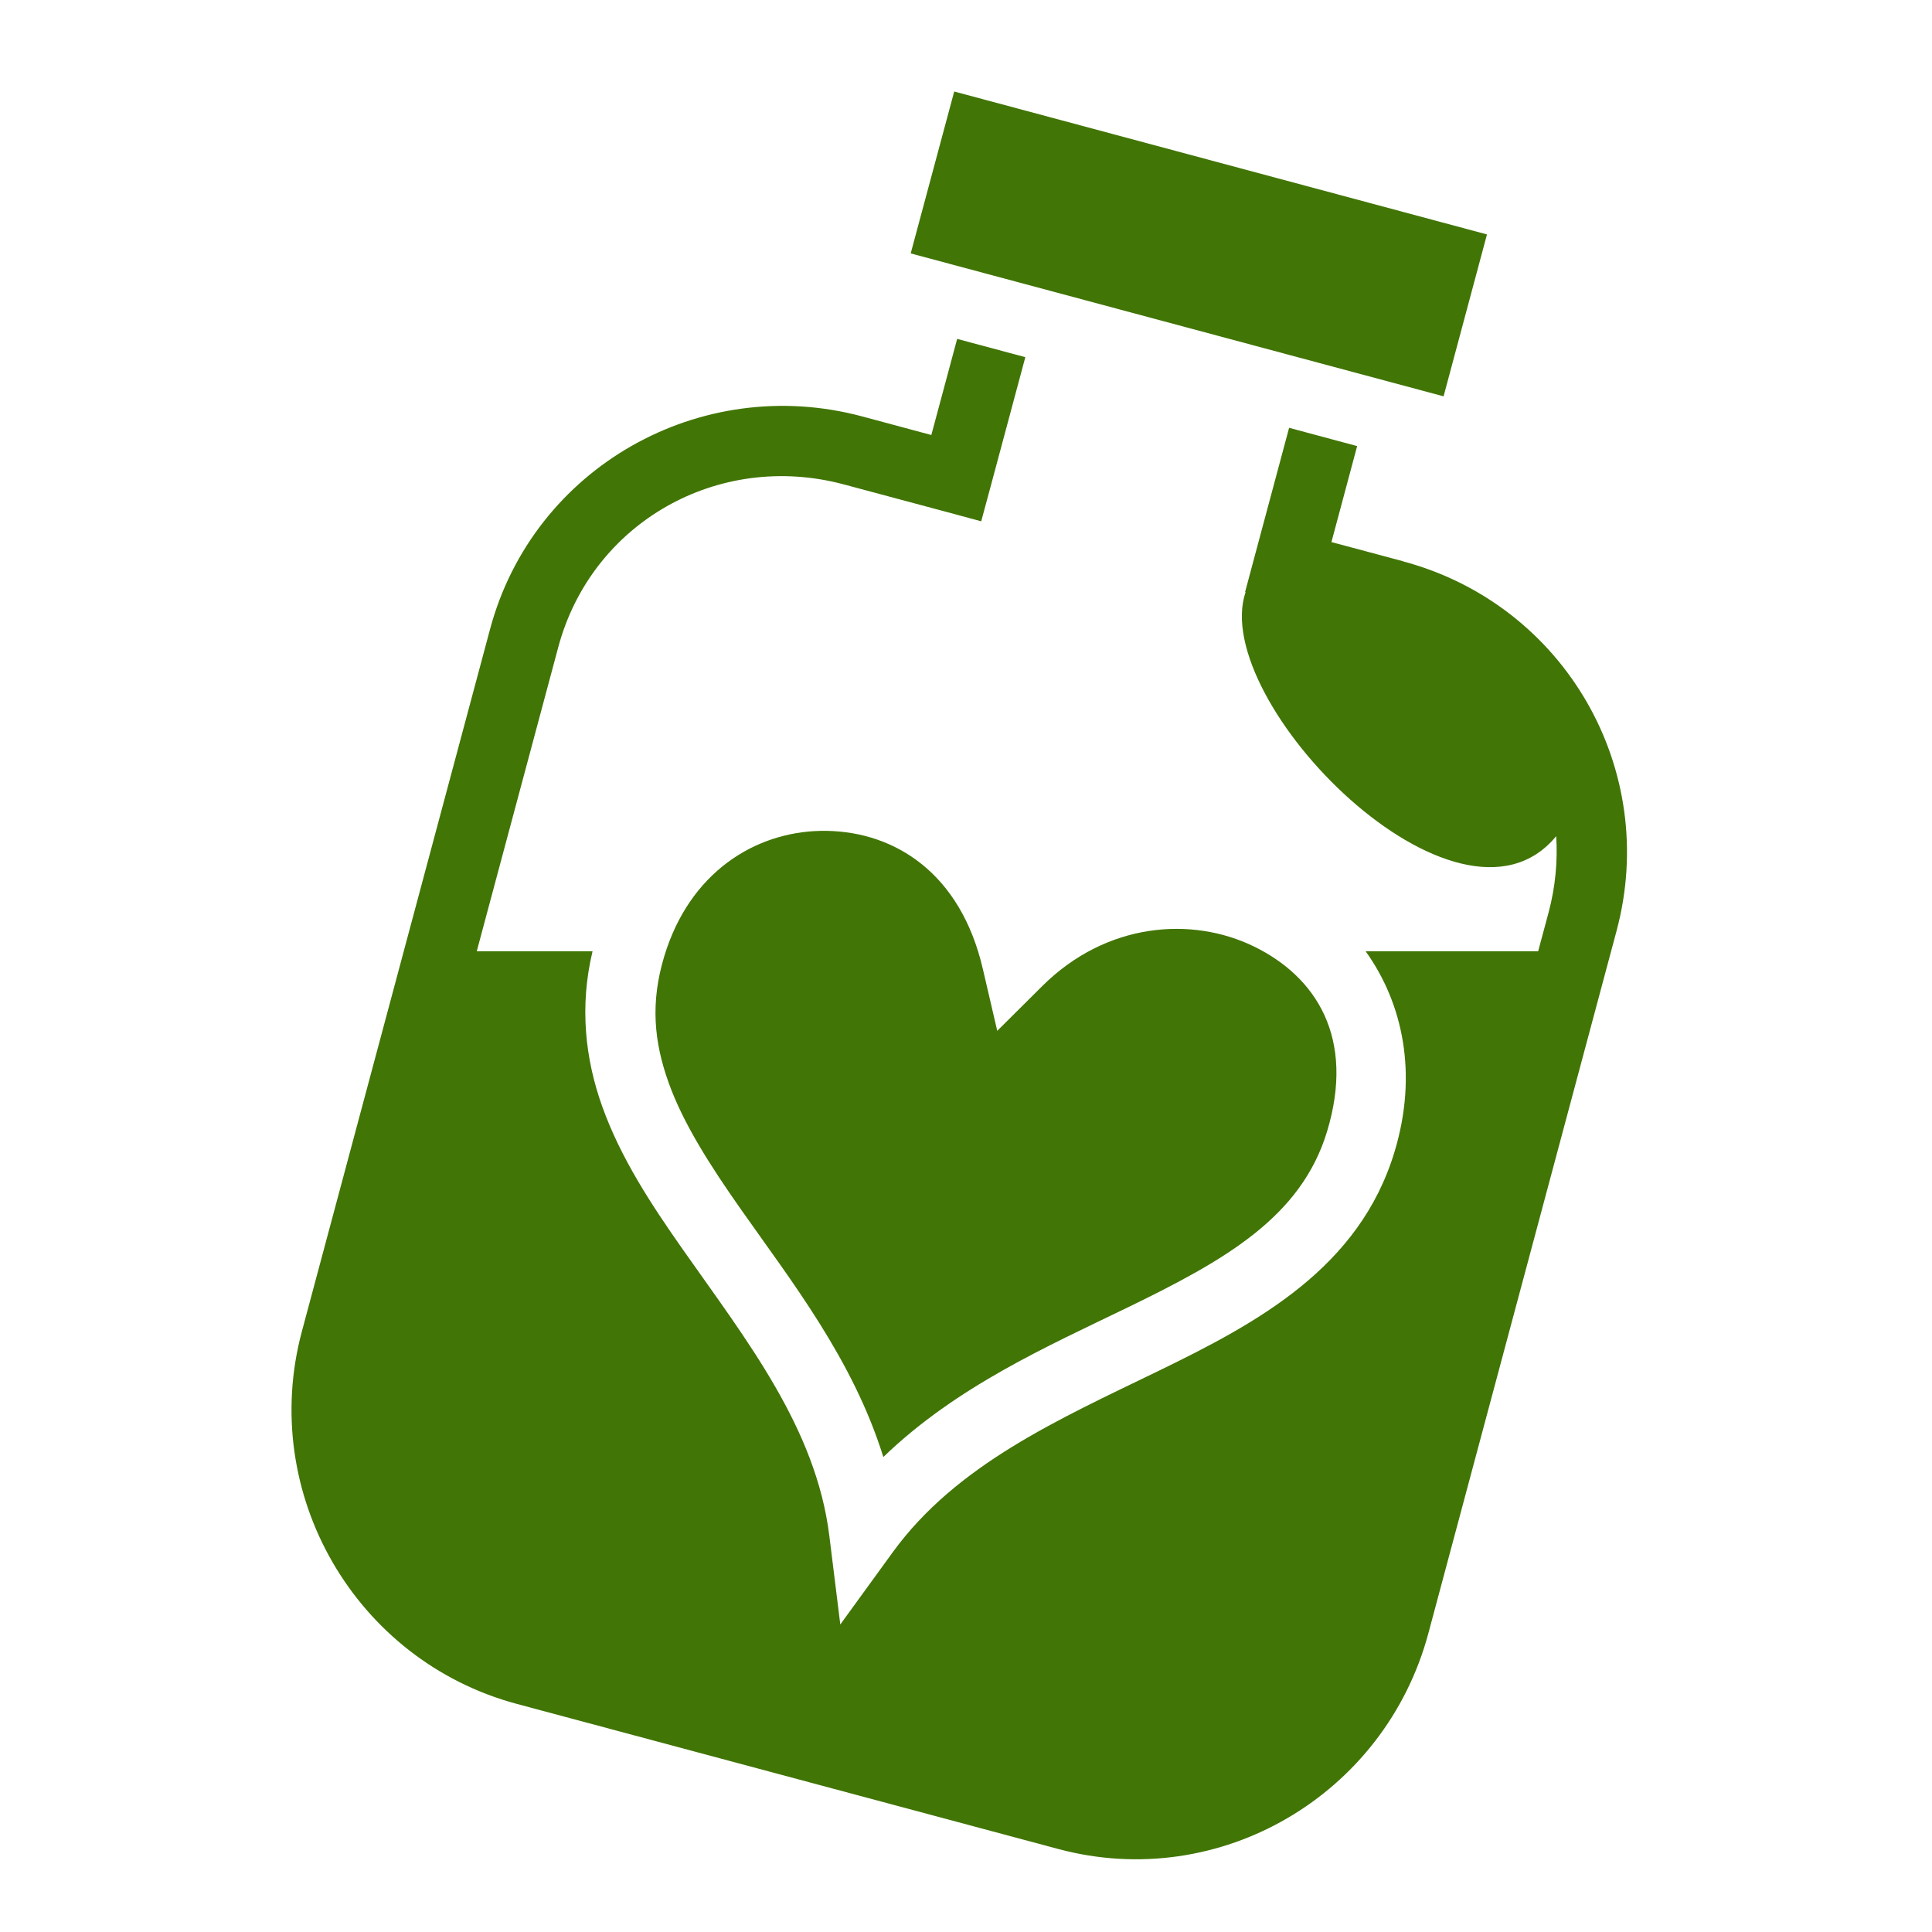
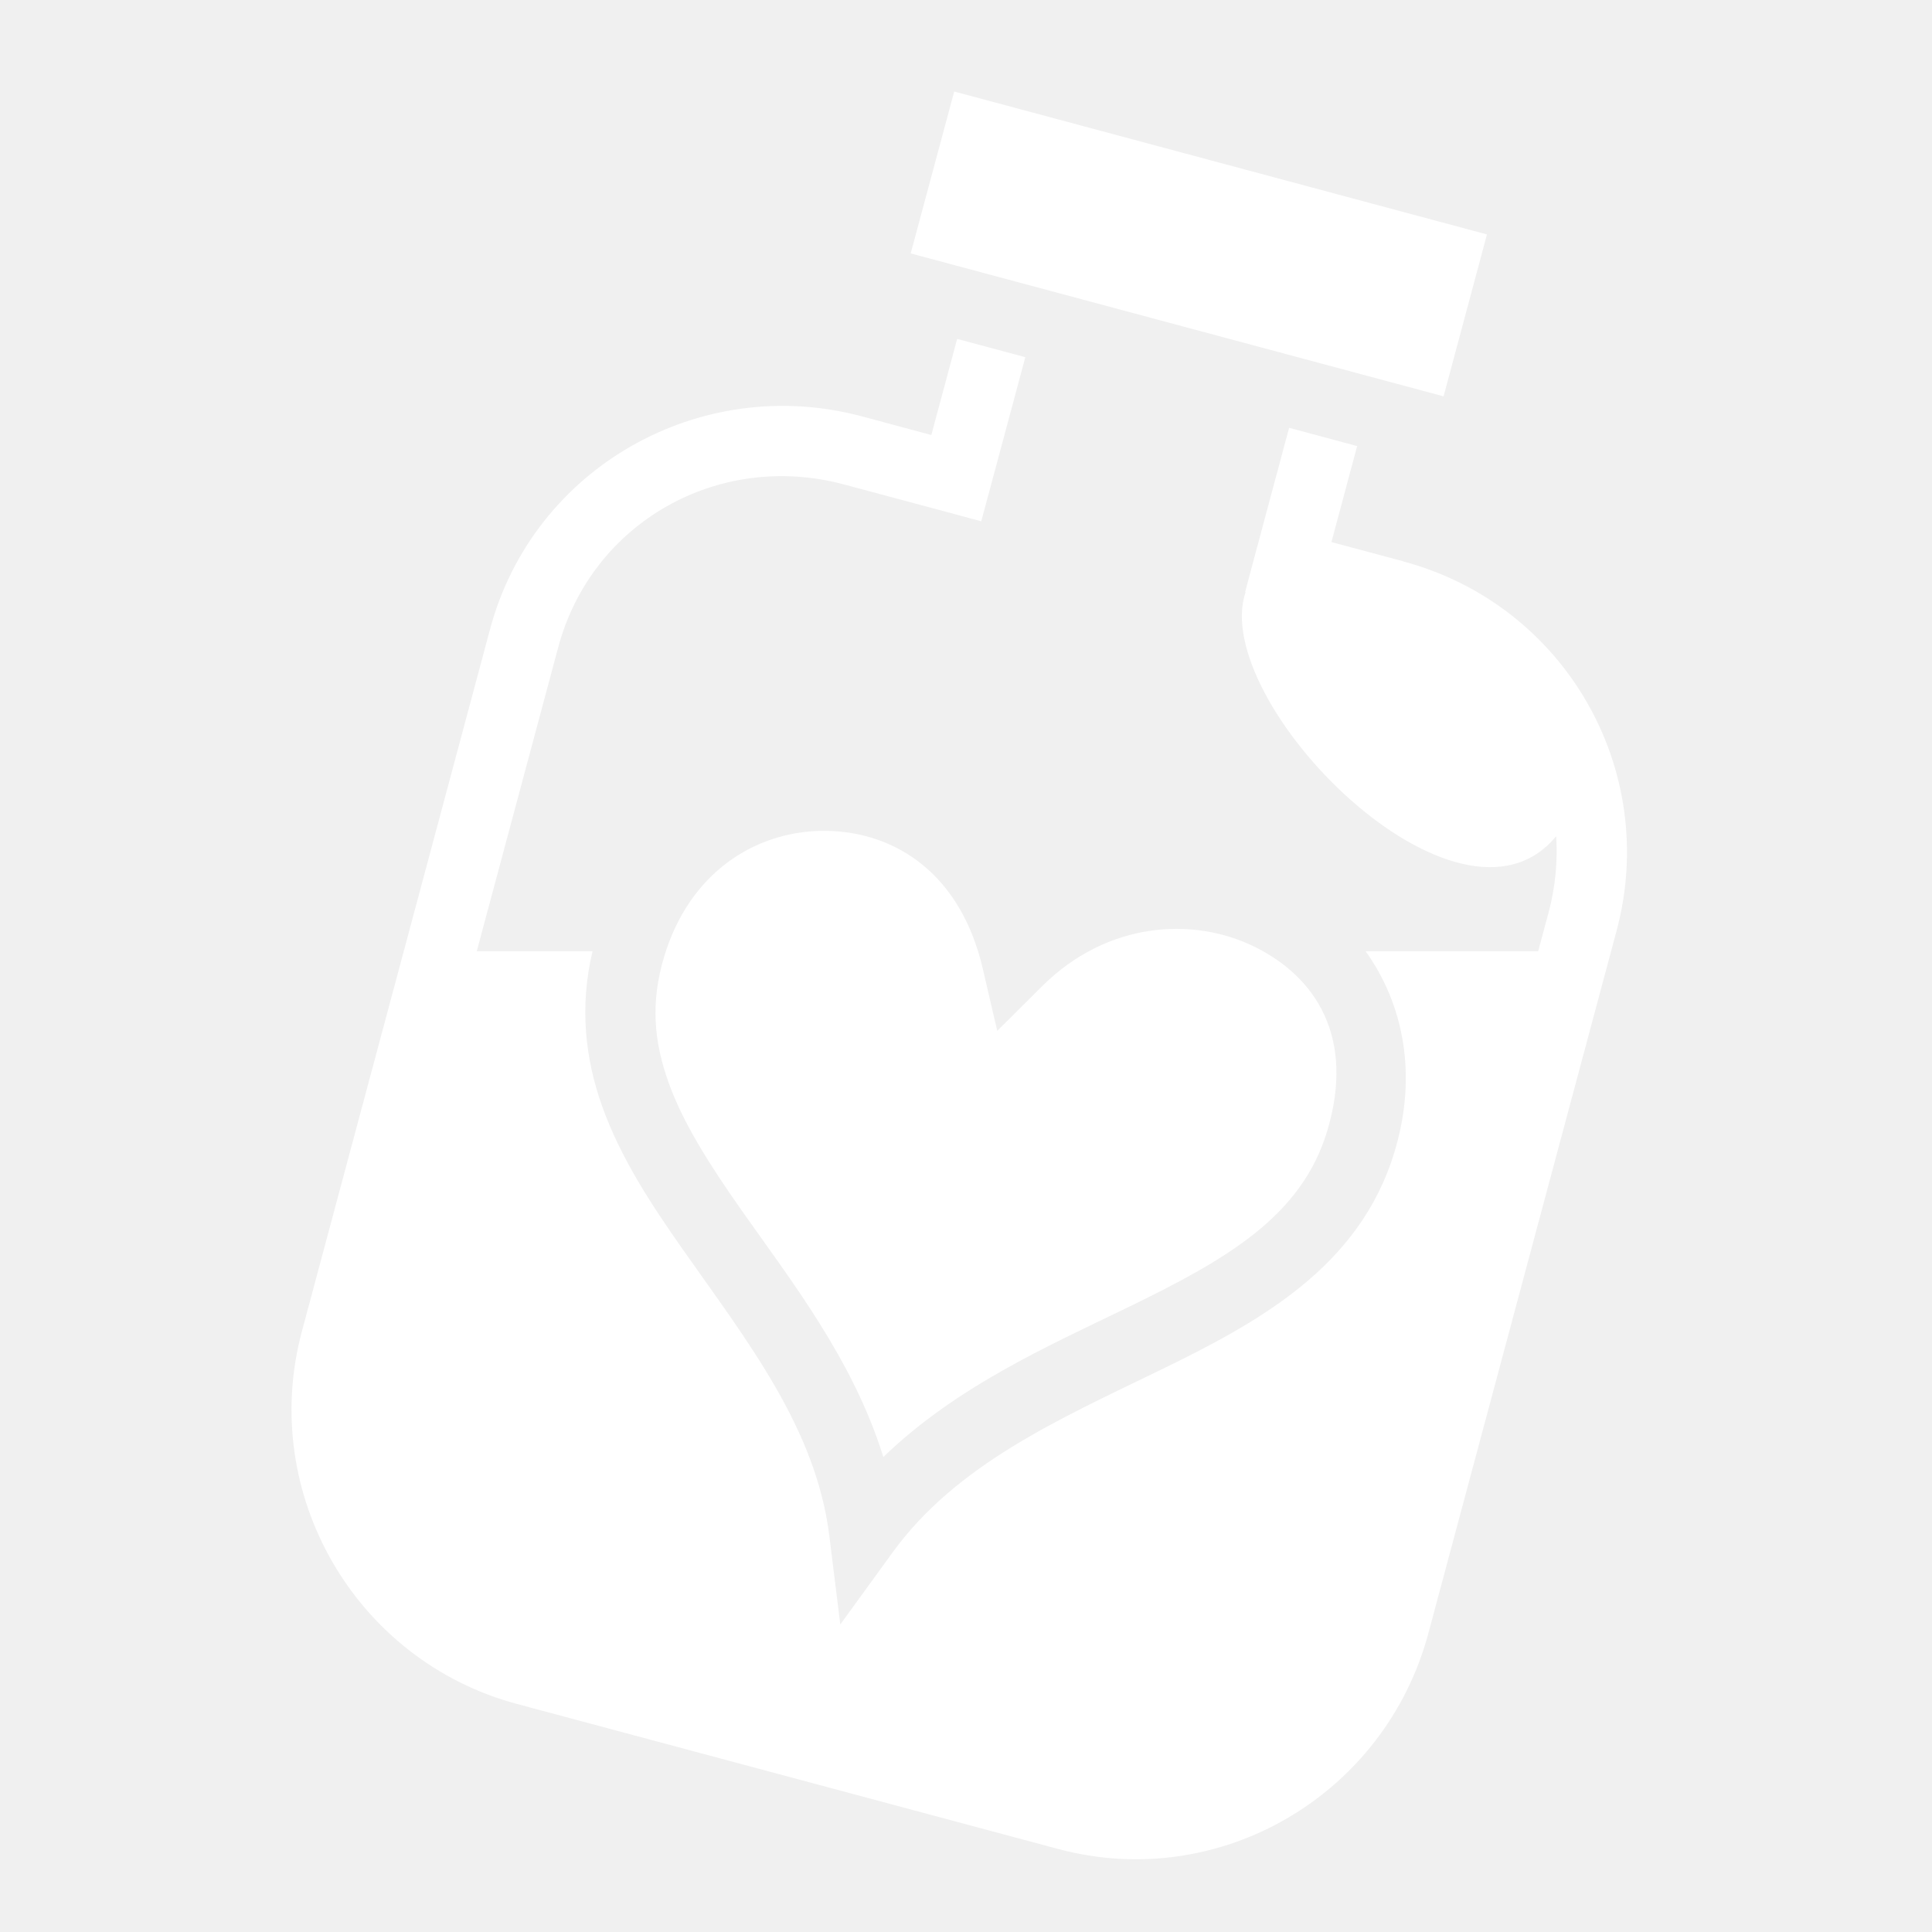
<svg xmlns="http://www.w3.org/2000/svg" viewBox="0 0 512 512" style="height: 32px; width: 32px;">
-   <path d="M0 0h512v512H0z" fill="#ffffff" />
+   <path d="M0 0h512v512H0z" fill="#4a90e2" opacity="0" />
  <g class="" transform="translate(0,0)" style="touch-action: none;">
-     <path fill="#417505" d="M252.875 24.25l-11.53 42.906 141.218 37.875 11.5-42.905L252.875 24.25zm.78 65.563l-6.843 25.468-18.375-4.936c-42.78-11.464-87.073 13.496-98.562 56.375L80 352.843c-11.49 42.88 14.12 87.232 57 98.72l143.438 38.436c42.88 11.49 86.63-14.376 98.093-57.156l49.876-186.156c11.462-42.78-13.752-86.44-56.53-97.907v-.03l-19.032-5.094 6.812-25.437-18.03-4.845-9.25 34.5-2.407 9 .124.03c-9.833 28.888 56.393 96.208 82.312 64.69.418 6.612-.198 13.437-2.03 20.28l-2.75 10.22h-45.72c9.88 13.787 13.913 32.493 7.656 53.155-9.313 30.756-36.22 45.28-62.687 58.125-26.467 12.846-53.43 24.8-70.28 47.97L222.687 430.5 219.78 407c-3.545-28.56-21.868-51.723-38.78-75.813-8.456-12.044-16.508-24.29-21.406-37.968-4.487-12.53-6.085-26.434-2.563-41.126h-30.686l21.594-80.563c8.87-33.105 42.48-52.054 75.687-43.155l27.406 7.344 9 2.436 2.44-9.03 9.25-34.47-18.064-4.844zM217.47 220.188c-17.402.35-34.707 10.976-41.44 33.25-3.707 12.27-2.716 22.65 1.157 33.468 3.874 10.817 10.928 21.855 19.125 33.53 13.337 18.998 29.728 39.8 37.782 65.69 19.37-18.71 43.527-29.34 64.594-39.563 25.93-12.587 46.112-23.974 53-46.72 7.507-24.79-2.893-40.962-19.344-49-16.45-8.037-39.098-6.47-56.156 10.5l-11.907 11.844-3.81-16.375c-5.908-25.504-23.357-36.304-41.314-36.625-.56-.01-1.126-.01-1.687 0z" />
+     <path fill="#ffffff" d="M252.875 24.25l-11.53 42.906 141.218 37.875 11.5-42.905L252.875 24.25zm.78 65.563l-6.843 25.468-18.375-4.936c-42.78-11.464-87.073 13.496-98.562 56.375L80 352.843c-11.49 42.88 14.12 87.232 57 98.72l143.438 38.436c42.88 11.49 86.63-14.376 98.093-57.156l49.876-186.156c11.462-42.78-13.752-86.44-56.53-97.907v-.03l-19.032-5.094 6.812-25.437-18.03-4.845-9.25 34.5-2.407 9 .124.03c-9.833 28.888 56.393 96.208 82.312 64.69.418 6.612-.198 13.437-2.03 20.28l-2.75 10.22h-45.72c9.88 13.787 13.913 32.493 7.656 53.155-9.313 30.756-36.22 45.28-62.687 58.125-26.467 12.846-53.43 24.8-70.28 47.97L222.687 430.5 219.78 407c-3.545-28.56-21.868-51.723-38.78-75.813-8.456-12.044-16.508-24.29-21.406-37.968-4.487-12.53-6.085-26.434-2.563-41.126h-30.686l21.594-80.563c8.87-33.105 42.48-52.054 75.687-43.155l27.406 7.344 9 2.436 2.44-9.03 9.25-34.47-18.064-4.844zM217.47 220.188c-17.402.35-34.707 10.976-41.44 33.25-3.707 12.27-2.716 22.65 1.157 33.468 3.874 10.817 10.928 21.855 19.125 33.53 13.337 18.998 29.728 39.8 37.782 65.69 19.37-18.71 43.527-29.34 64.594-39.563 25.93-12.587 46.112-23.974 53-46.72 7.507-24.79-2.893-40.962-19.344-49-16.45-8.037-39.098-6.47-56.156 10.5l-11.907 11.844-3.81-16.375c-5.908-25.504-23.357-36.304-41.314-36.625-.56-.01-1.126-.01-1.687 0z" />
  </g>
</svg>
